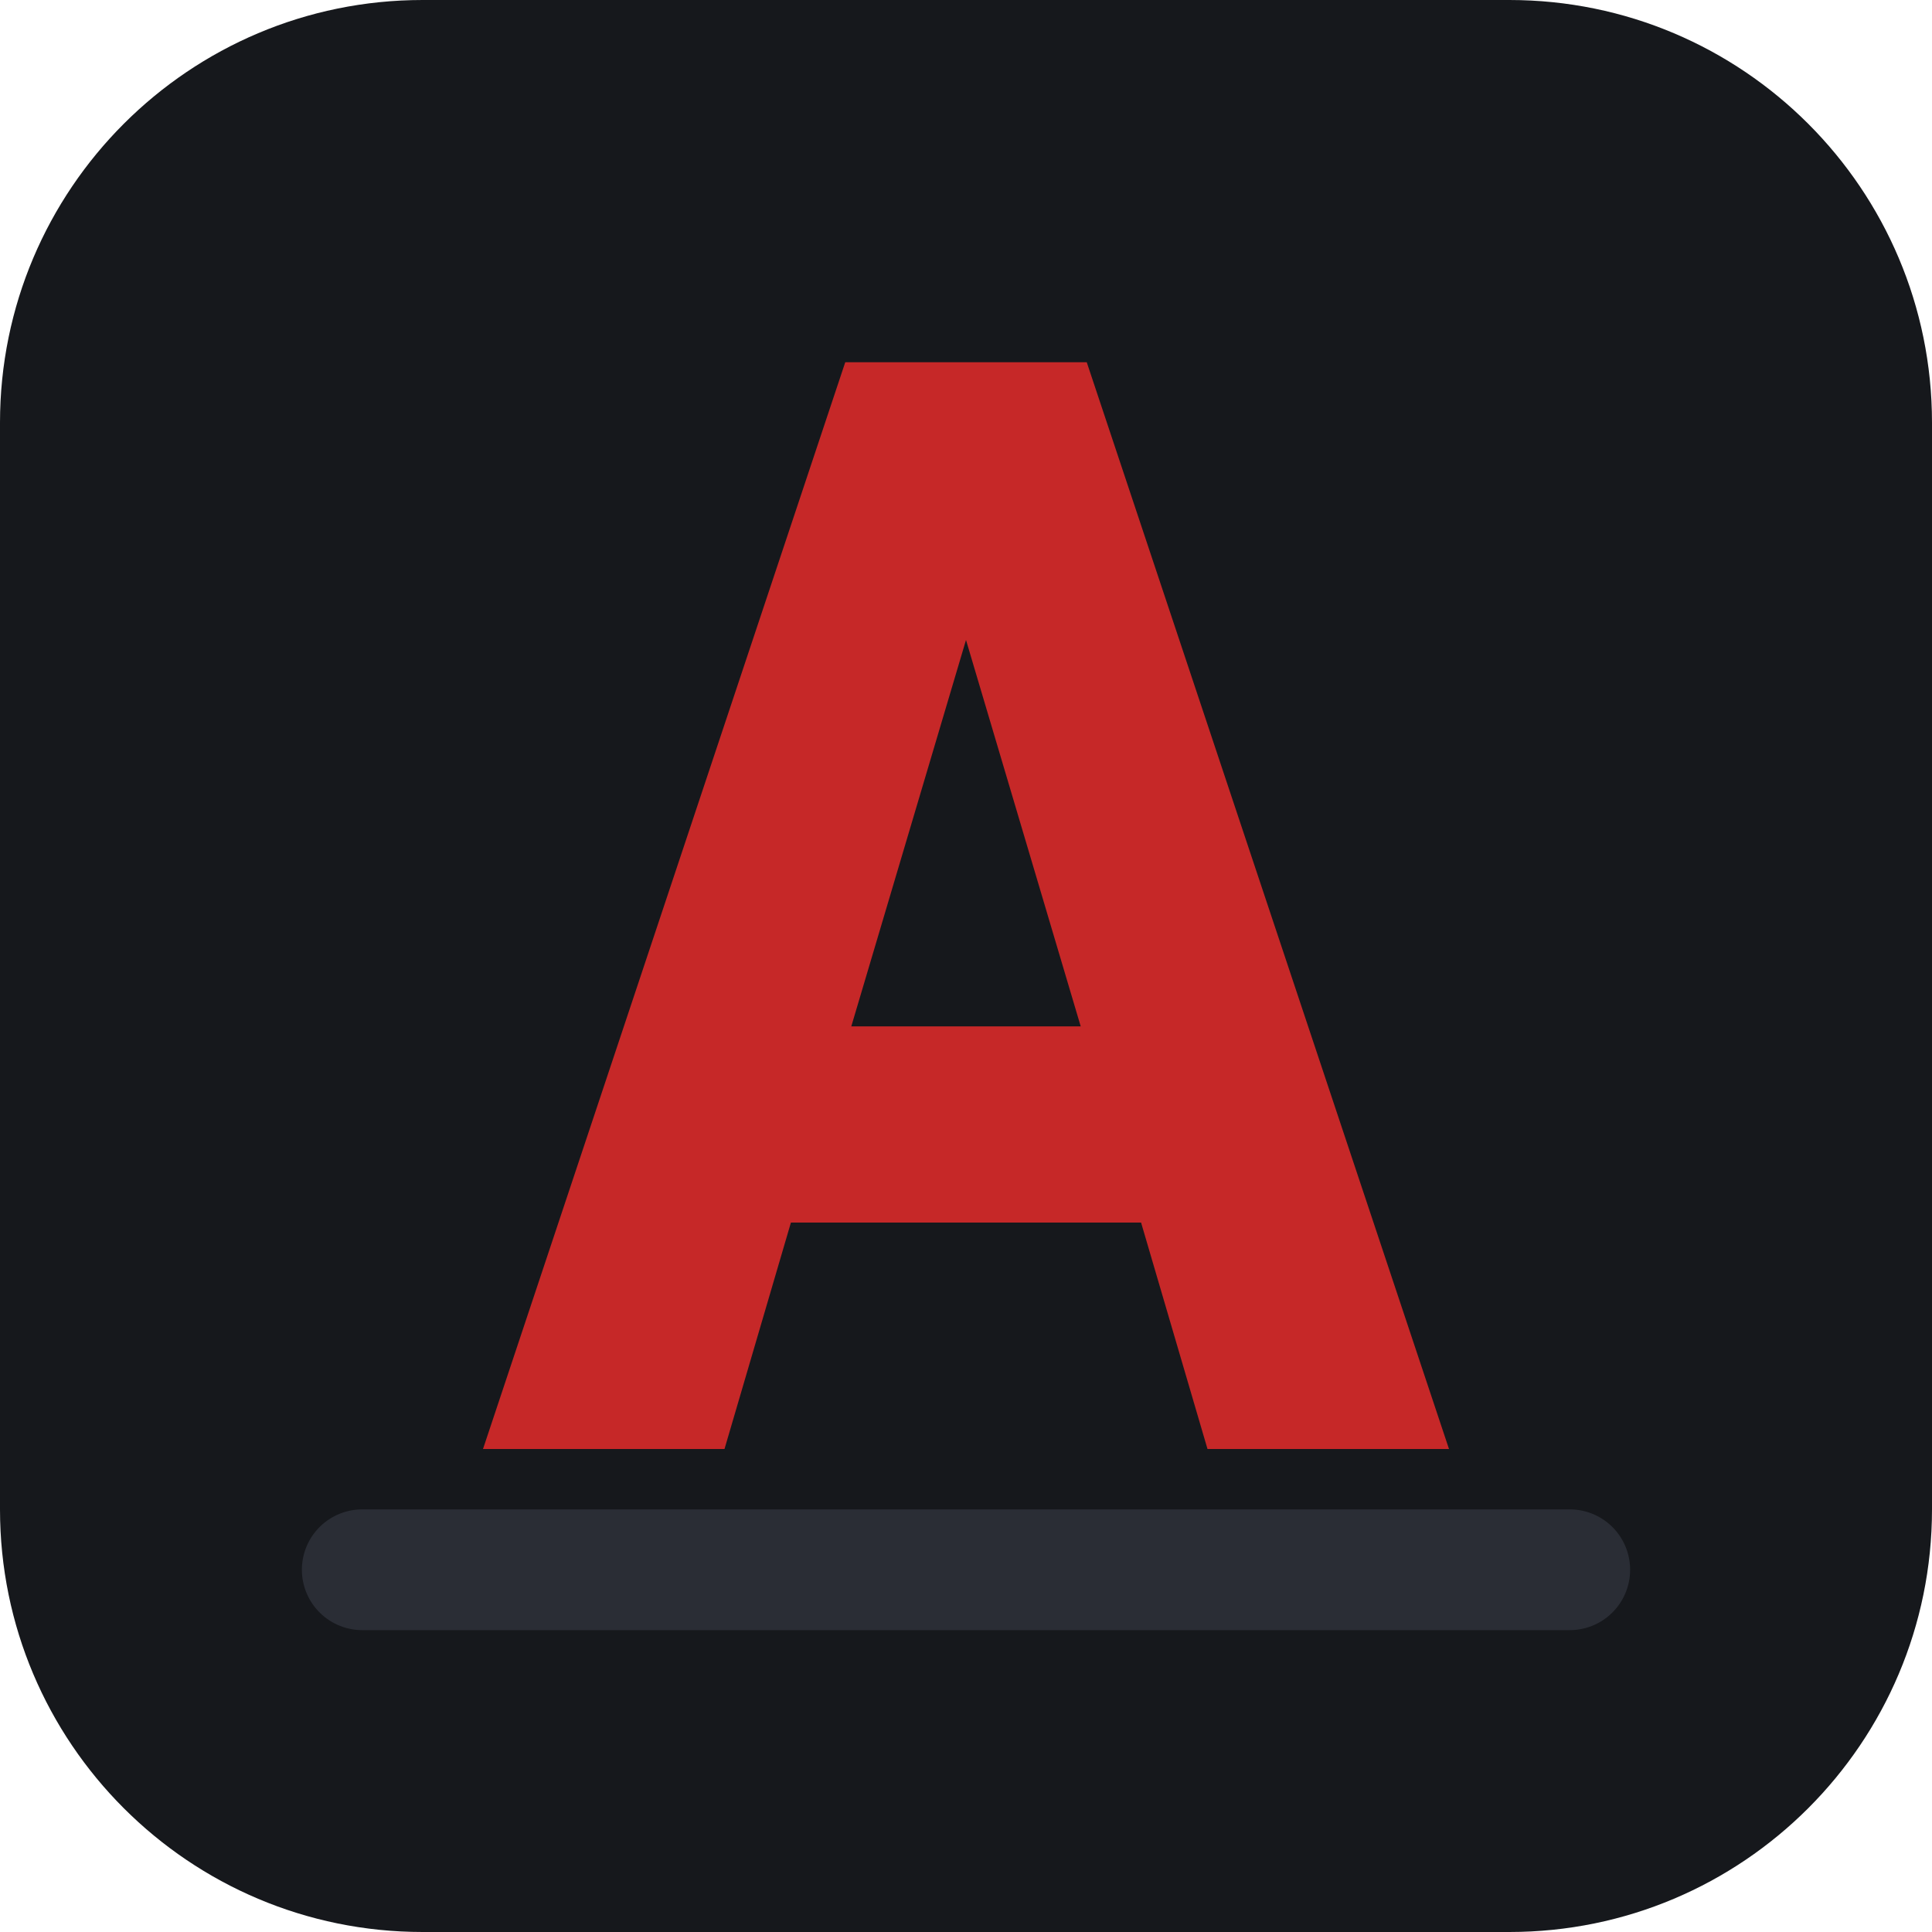
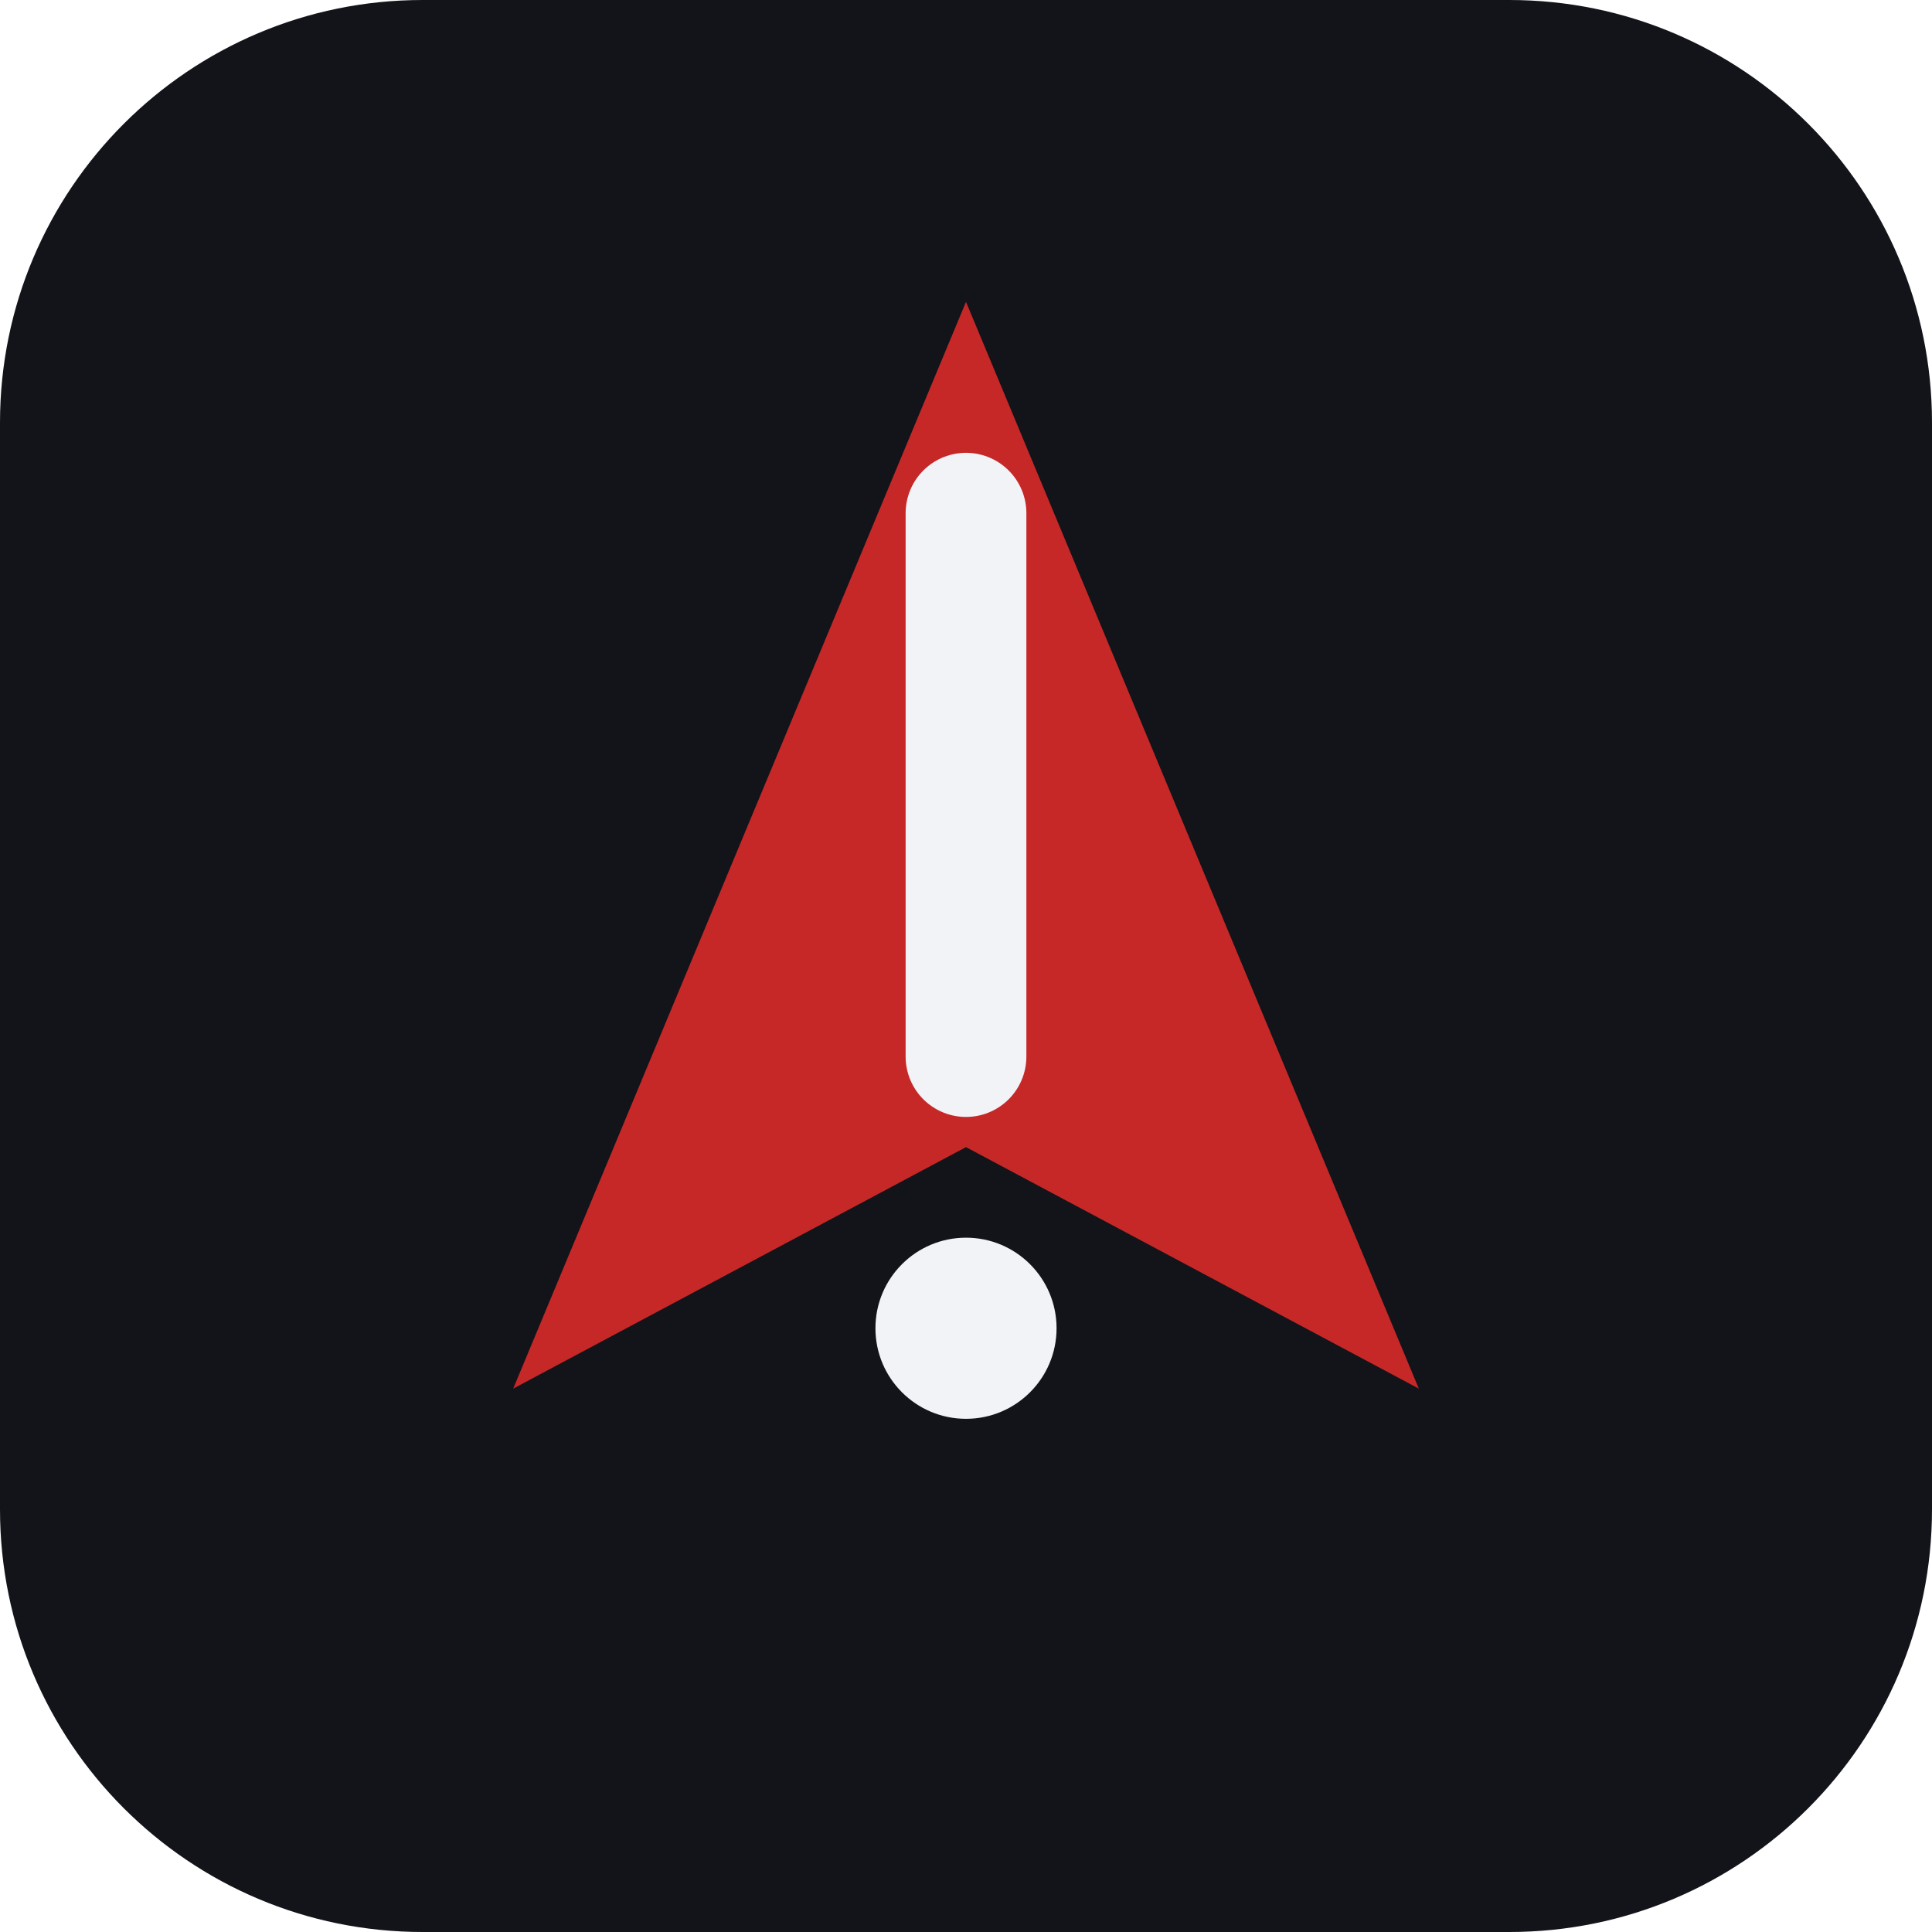
- <svg xmlns="http://www.w3.org/2000/svg" viewBox="0 0 64 64">
-   <rect width="64" height="64" rx="14" fill="#16181c" />
-   <path d="M16 48 28 12h8l12 36h-8l-2.2-7.5H26.2L24 48h-8Zm12.2-14h7.6L32 21.2 28.2 34Z" fill="#c62828" />
-   <path d="M12 52h40" stroke="#2a2d35" stroke-width="4" stroke-linecap="round" />
+ <svg xmlns="http://www.w3.org/2000/svg" width="64" height="64" viewBox="0 0 64 64">
+   <rect width="64" height="64" rx="14" fill="#121419" />
+   <path d="M17 46 32 10l15 36-15-8-15 8Z" fill="#c62828" />
+   <path d="M32 17v18" stroke="#f1f3f7" stroke-width="4" stroke-linecap="round" />
+   <circle cx="32" cy="44" r="3" fill="#f1f3f7" />
</svg>
